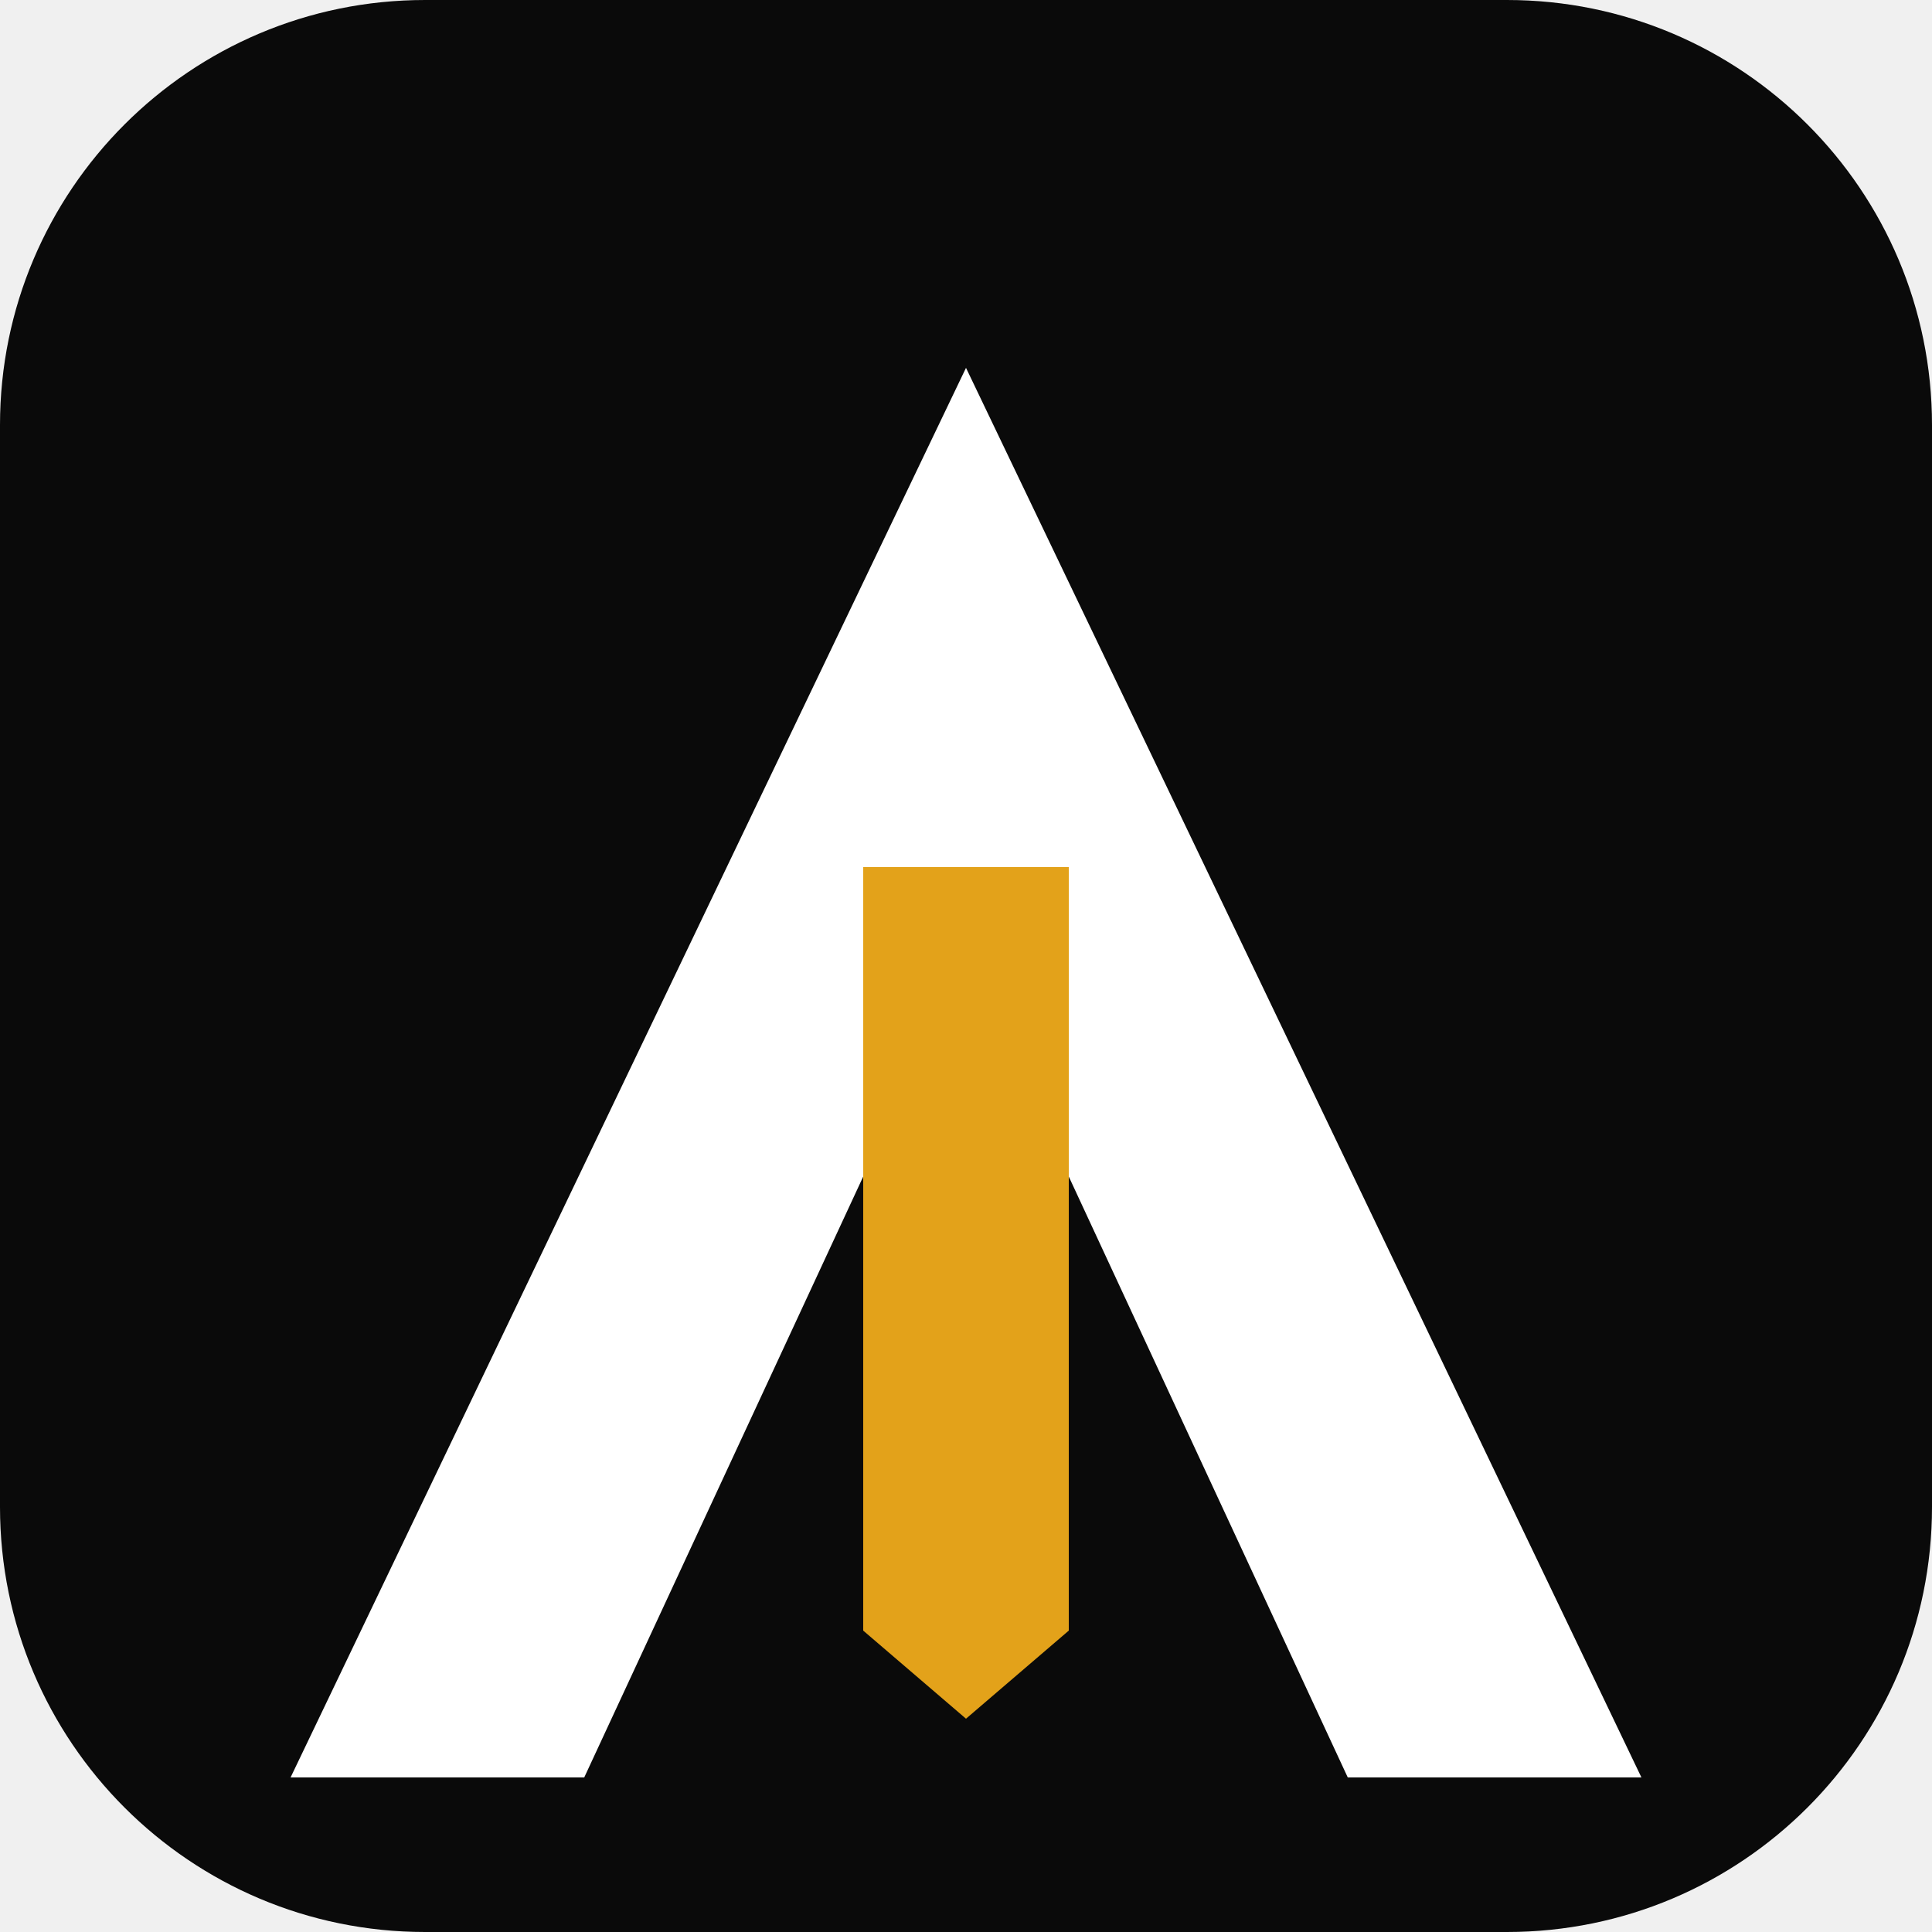
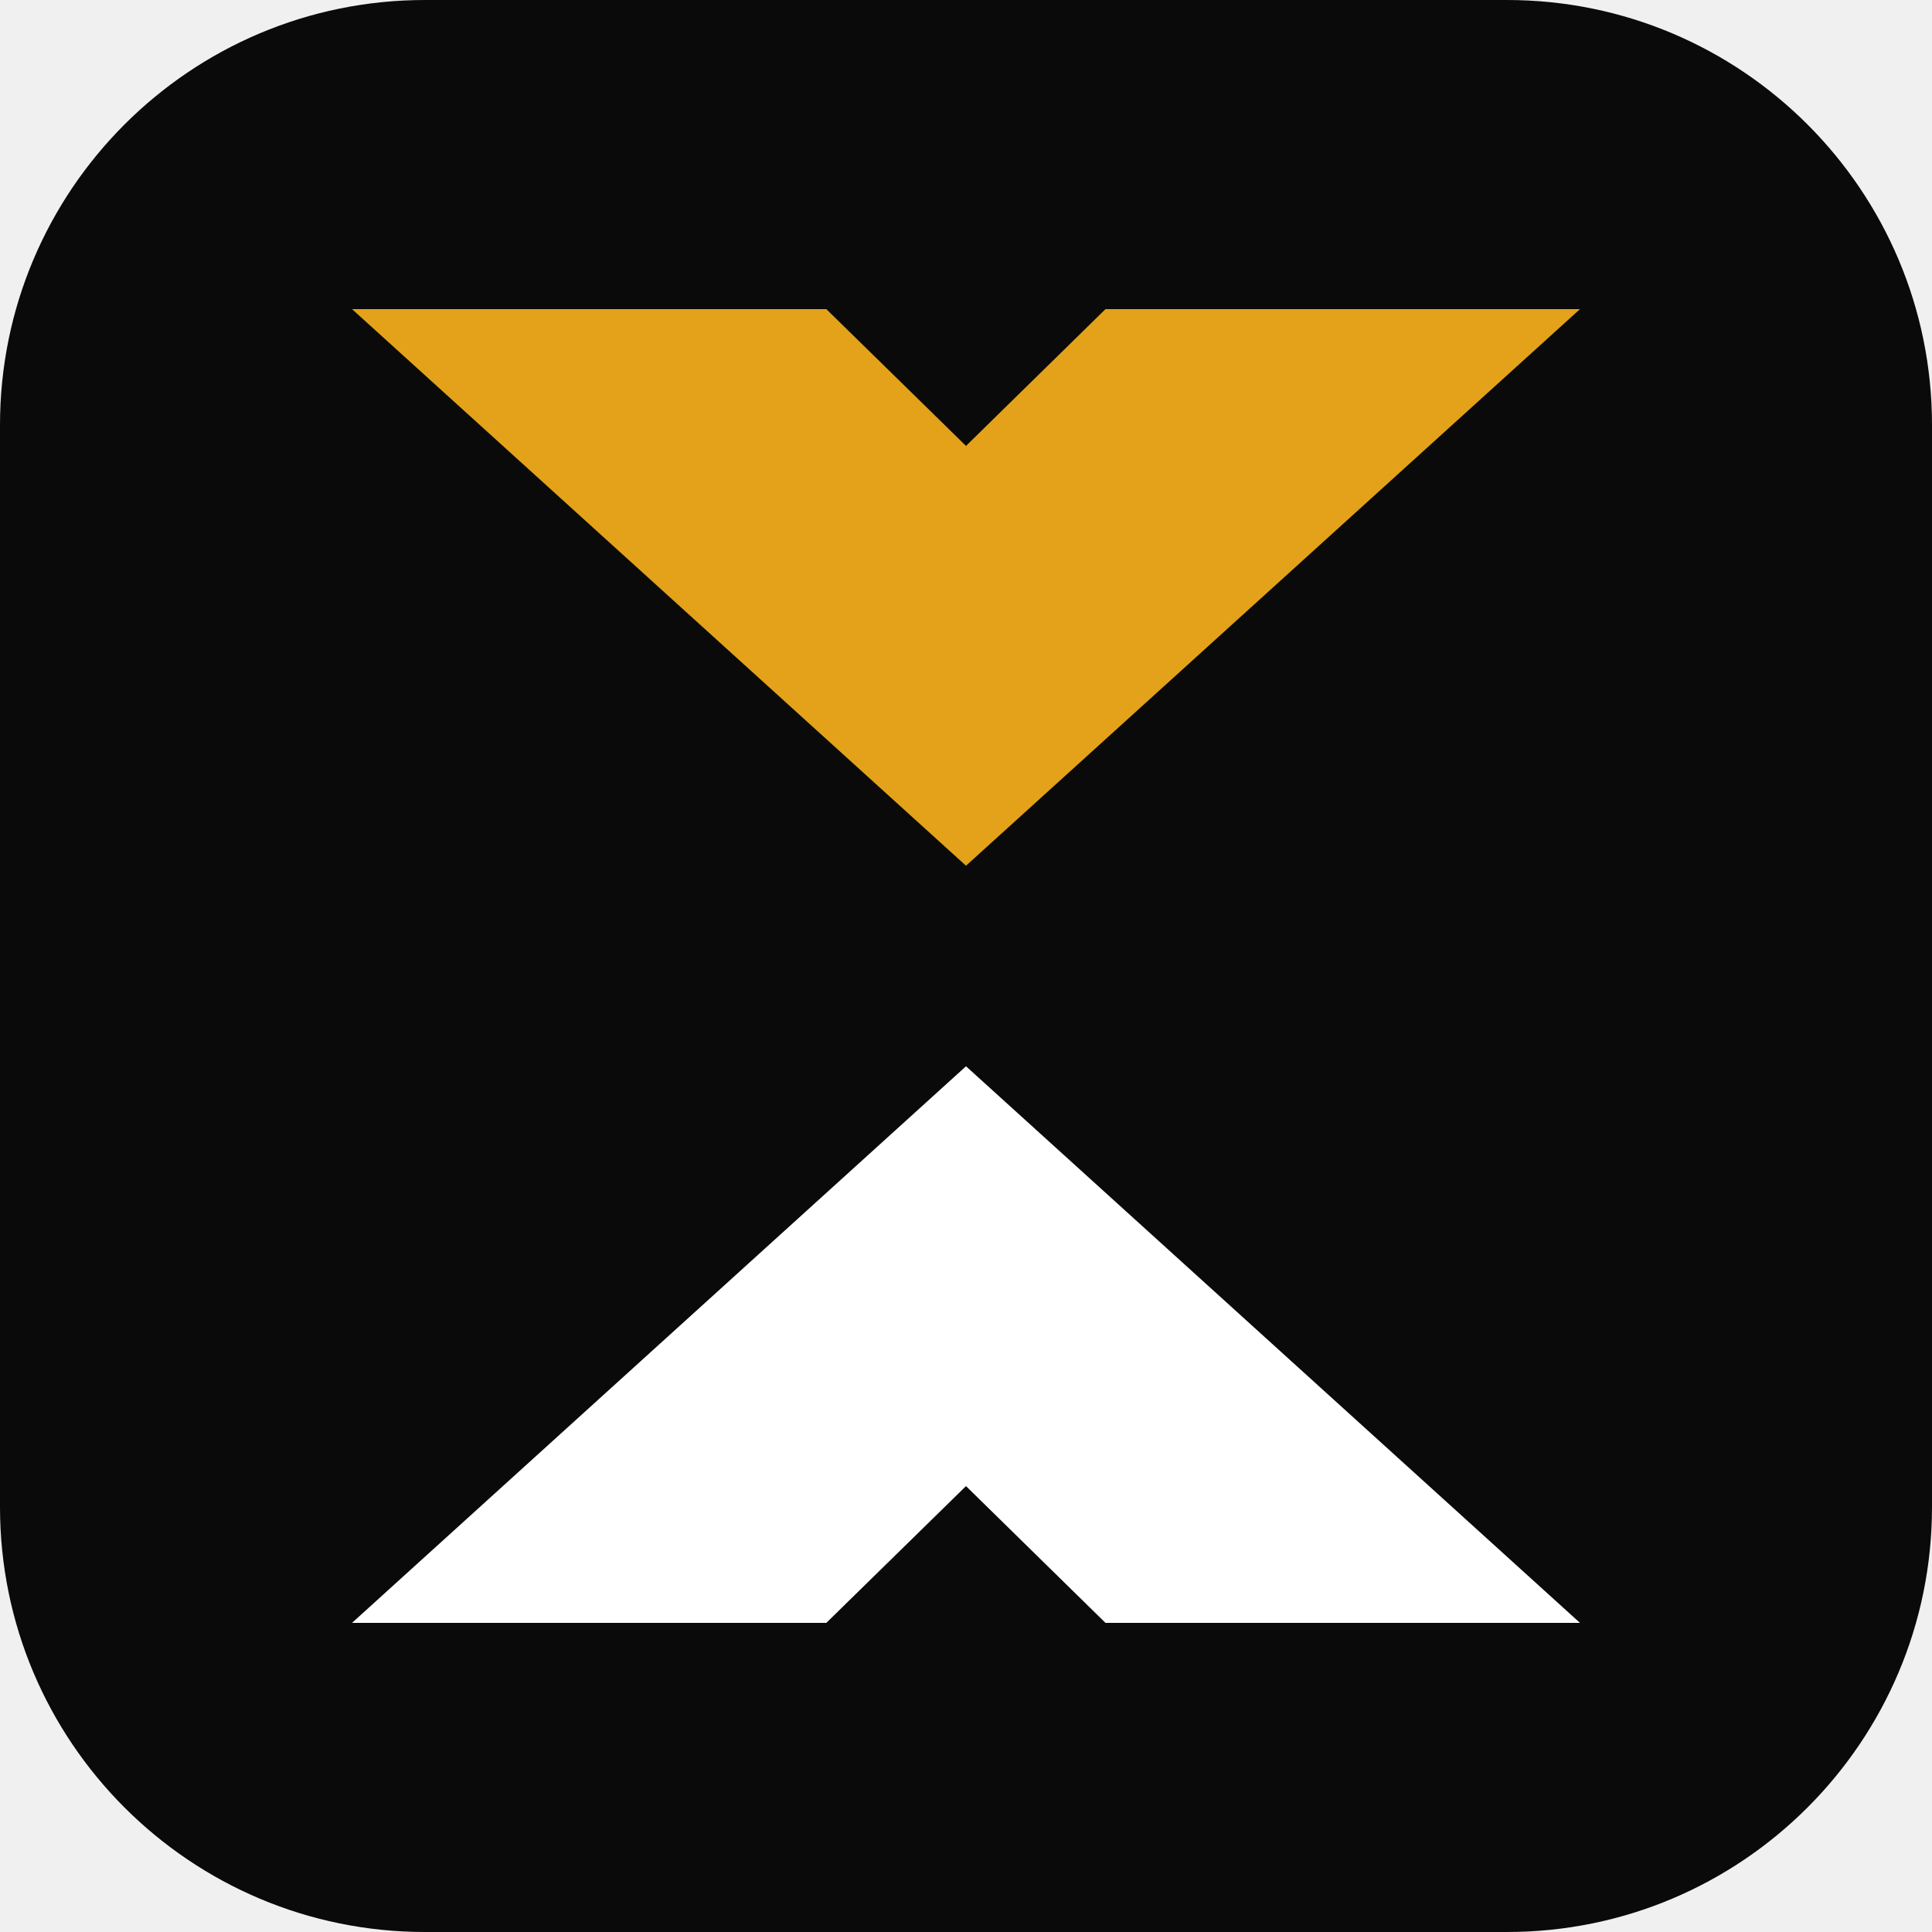
- <svg xmlns="http://www.w3.org/2000/svg" viewBox="0 0 100 100" width="100" height="100" role="img" aria-label="AI Adhyay mark">
+ <svg xmlns="http://www.w3.org/2000/svg" viewBox="0 0 100 100" width="100" height="100" role="img" aria-label="AdhyX">
  <rect width="100" height="100" rx="22" fill="#0A0A0A" />
-   <path d="M50.00 19.04 L84.96 92.00 H69.76 L50.00 49.44 L30.24 92.00 H15.04 Z" fill="#FFFFFF" />
-   <path d="M44.68 44.88 h10.64 v47.12 h-10.64 z" fill="#E3A21A" />
-   <path d="M44.68 92.00 h10.64 v-7.60 l-5.32 4.56 l-5.32 -4.56 z" fill="#0A0A0A" />
+   <path d="M18.22 84.00 L42.77 84.00 L50.00 76.92 L57.22 84.00 L81.78 84.00 L50.00 55.19 Z" fill="#FFFFFF" />
+   <path d="M18.22 16.00 L42.77 16.00 L50.00 23.08 L57.22 16.00 L81.78 16.00 L50.00 44.81 Z" fill="#E3A21A" />
</svg>
